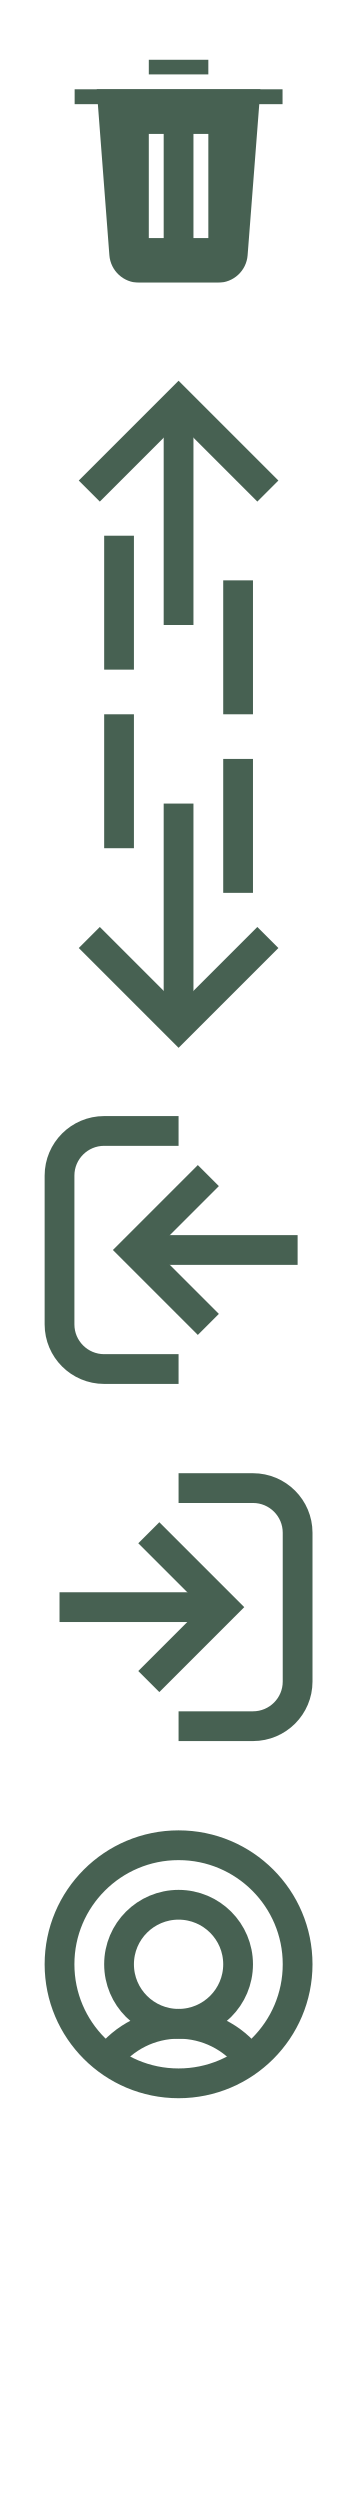
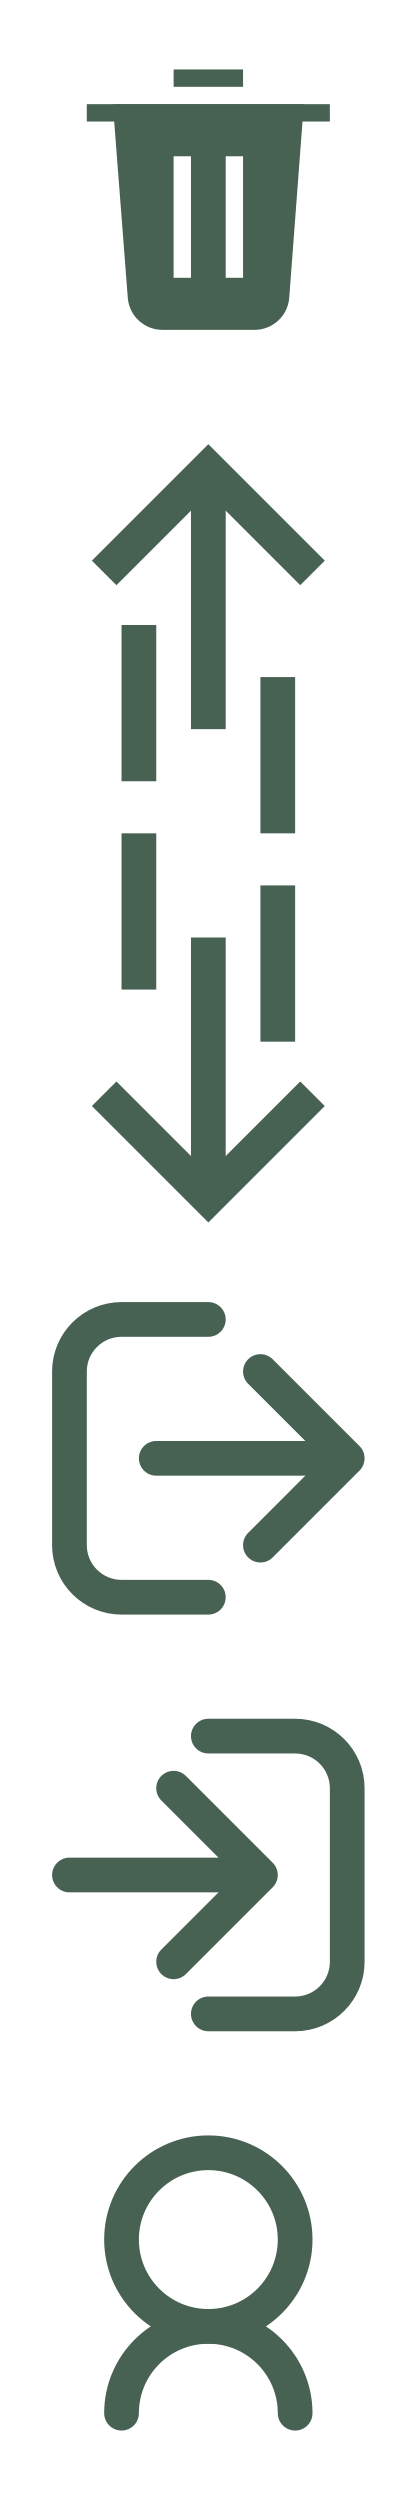
- <svg xmlns="http://www.w3.org/2000/svg" width="24" height="168" viewBox="0 0 24 168">
+ <svg xmlns="http://www.w3.org/2000/svg" width="24" height="144" viewBox="0 0 24 144">
  <defs>
-     <style>.a,.d,.e,.f{fill:none;}.a{stroke:#000;stroke-linejoin:round;}.b{mask:url(#a);}.c{fill:#476152;}.d,.f{stroke:#476152;stroke-miterlimit:10;}.d{stroke-linecap:square;}.f{stroke-width:2px;}.g{filter:url(#b);}</style>
-     <filter id="b" x="5" y="4" width="14" height="15" filterUnits="userSpaceOnUse" color-interpolation-filters="sRGB">
-       <feFlood flood-color="#fff" result="bg" />
-       <feBlend in="SourceGraphic" in2="bg" />
-     </filter>
-     <mask id="a" x="5" y="4" width="14" height="15" maskUnits="userSpaceOnUse">
-       <g class="g">
-         <line class="a" x1="10.5" y1="16" x2="10.5" y2="9" />
-         <line class="a" x1="13.5" y1="16" x2="13.5" y2="9" />
-       </g>
-     </mask>
+     <style>.a{fill:#476152;}.b,.c,.d{fill:none;stroke:#476152;}.b{stroke-linecap:square;}.b,.c{stroke-miterlimit:10;}.c,.d{stroke-width:2px;}.d{stroke-linecap:round;stroke-linejoin:round;}</style>
  </defs>
-   <g class="b">
-     <path class="c" d="M17.5,6L16.64,17.15a2,2,0,0,1-2,1.85H9.35a2,2,0,0,1-2-1.85L6.5,6" />
-     <line class="d" x1="13.5" y1="4.5" x2="10.5" y2="4.5" />
-     <line class="d" x1="18.5" y1="6.5" x2="5.5" y2="6.5" />
-   </g>
-   <rect class="e" y="48" width="24" height="24" />
-   <polyline class="f" points="18 63 12 69 6 63" />
-   <line class="f" x1="12" y1="68" x2="12" y2="54" />
-   <line class="f" x1="8" y1="57" x2="8" y2="48" />
-   <line class="f" x1="16" y1="60" x2="16" y2="51" />
-   <rect class="e" y="72" width="24" height="24" transform="translate(96 72) rotate(90)" />
-   <polyline class="f" points="14 89 9 84 14 79" />
-   <line class="f" x1="10" y1="84" x2="20" y2="84" />
-   <path class="f" d="M12,92H7a3,3,0,0,1-3-3V79a3,3,0,0,1,3-3h5" />
-   <rect class="e" y="96" width="24" height="24" transform="translate(-96 120) rotate(-90)" />
-   <polyline class="f" points="10 103 15 108 10 113" />
-   <line class="f" x1="14" y1="108" x2="4" y2="108" />
-   <path class="f" d="M12,100h5a3,3,0,0,1,3,3v10a3,3,0,0,1-3,3H12" />
-   <rect class="f" x="4" y="124" width="16" height="16" rx="8" ry="8" />
-   <circle class="f" cx="12" cy="132" r="4" />
-   <path class="f" d="M7.2,138.4a6,6,0,0,1,9.6,0" />
-   <rect class="e" y="24" width="24" height="24" transform="translate(24 72) rotate(-180)" />
-   <polyline class="f" points="6 33 12 27 18 33" />
-   <line class="f" x1="12" y1="28" x2="12" y2="42" />
-   <line class="f" x1="16" y1="39" x2="16" y2="48" />
-   <line class="f" x1="8" y1="36" x2="8" y2="45" />
+   <path class="a" d="M6.5,6L7.36,17.15a2,2,0,0,0,2,1.85h5.3a2,2,0,0,0,2-1.85L17.5,6H6.5ZM11,16H10V9h1v7Zm3,0H13V9h1v7Z" />
+   <line class="b" x1="13.5" y1="4.5" x2="10.5" y2="4.5" />
+   <line class="b" x1="18.5" y1="6.5" x2="5.5" y2="6.5" />
+   <polyline class="c" points="18 63 12 69 6 63" />
+   <line class="c" x1="12" y1="68" x2="12" y2="54" />
+   <line class="c" x1="8" y1="57" x2="8" y2="48" />
+   <line class="c" x1="16" y1="60" x2="16" y2="51" />
+   <polyline class="d" points="10 103 15 108 10 113" />
+   <line class="d" x1="14" y1="108" x2="4" y2="108" />
+   <path class="d" d="M12,100h5a3,3,0,0,1,3,3v10a3,3,0,0,1-3,3H12" />
+   <polyline class="c" points="6 33 12 27 18 33" />
+   <line class="c" x1="12" y1="28" x2="12" y2="42" />
+   <line class="c" x1="16" y1="39" x2="16" y2="48" />
+   <line class="c" x1="8" y1="36" x2="8" y2="45" />
+   <circle class="d" cx="12" cy="129" r="5" />
+   <path class="d" d="M7,139a5,5,0,0,1,10,0" />
+   <polyline class="d" points="15 79 20 84 15 89" />
+   <line class="d" x1="19" y1="84" x2="9" y2="84" />
+   <path class="d" d="M12,76H7a3,3,0,0,0-3,3V89a3,3,0,0,0,3,3h5" />
</svg>
